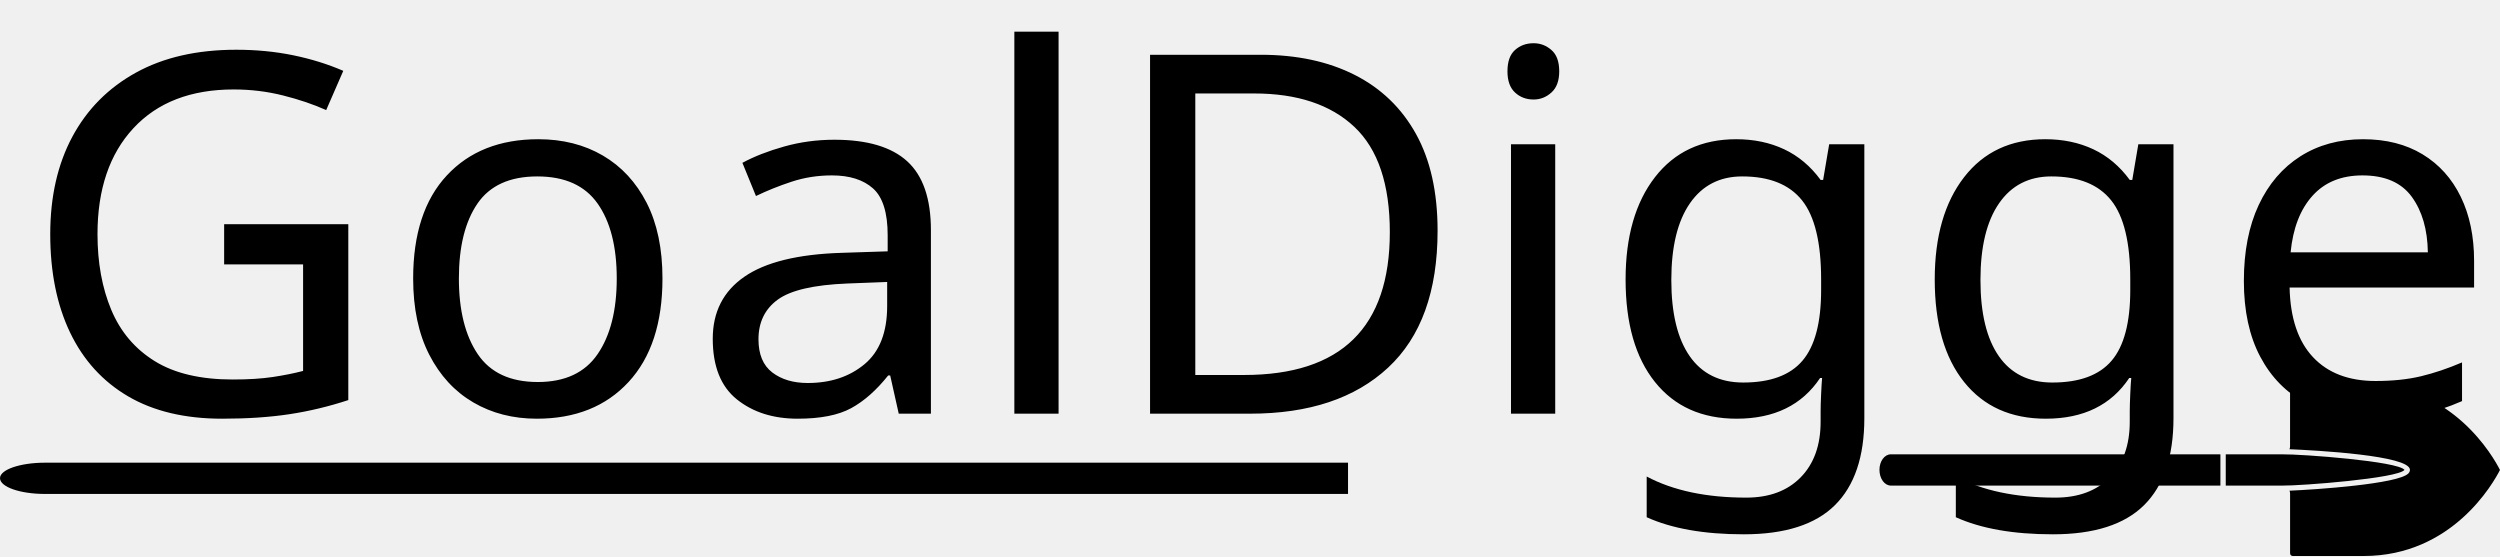
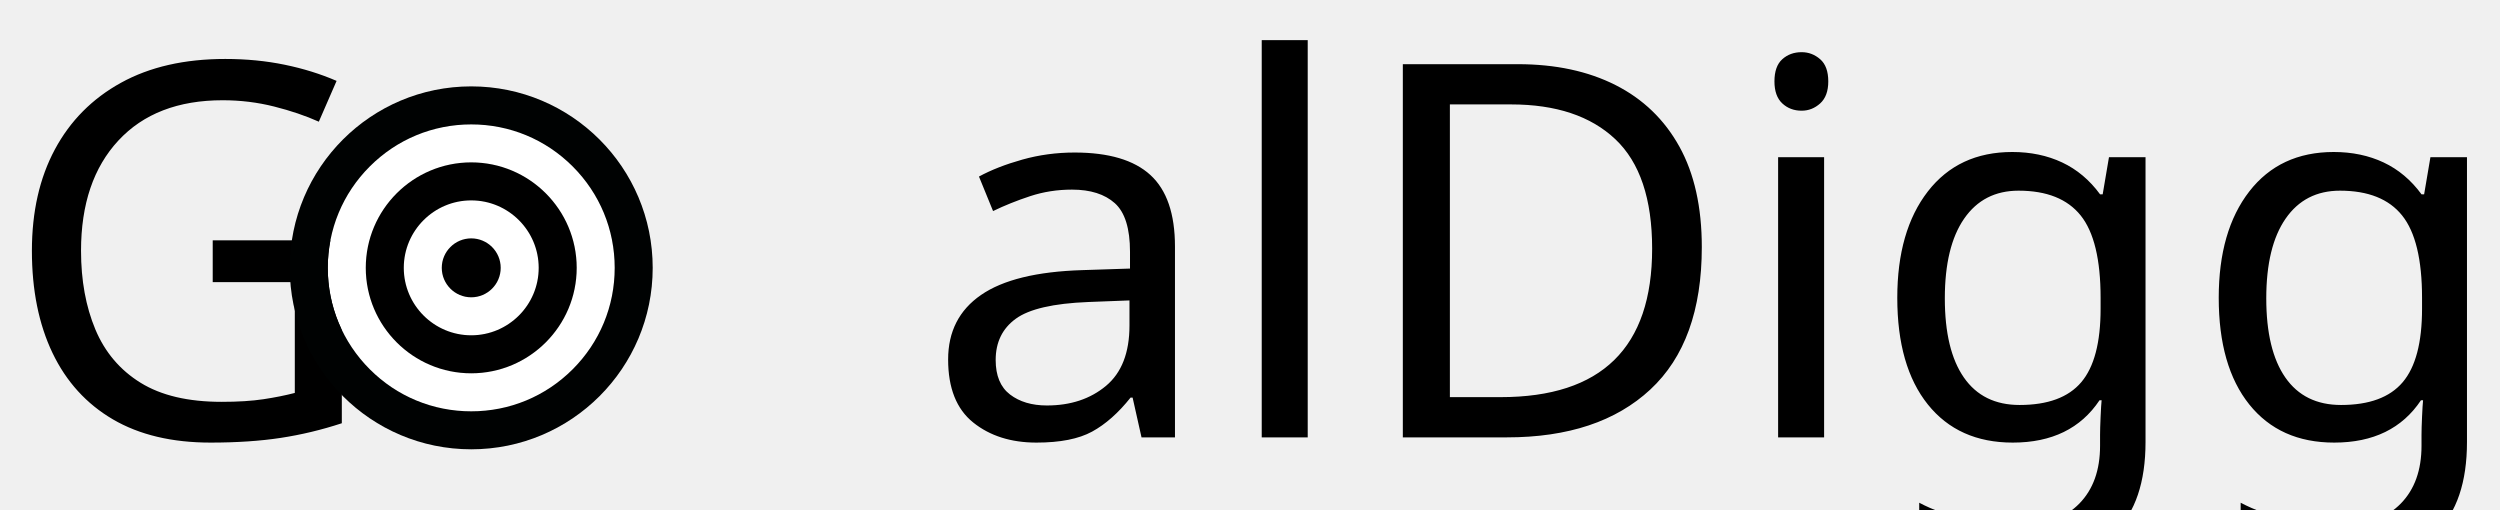
- <svg xmlns="http://www.w3.org/2000/svg" id="Layer_1" version="1.1" viewBox="0 0 1149.87 255.74">
+ <svg xmlns="http://www.w3.org/2000/svg" id="Layer_1" version="1.1" viewBox="0 0 1105.87 225.35">
  <defs>
    <style>
      .st0 {
+         fill: #000202;
+       }
+ 
+       .st1 {
+         fill: #fff;
+       }
+ 
+       .st2 {
        font-family: Impact, Impact;
        font-size: 231.2px;
      }
    </style>
  </defs>
-   <text class="st0" transform="translate(9 190.27)">
-     <tspan x="0" y="0">GoalDigger</tspan>
+   <text class="st2" transform="translate(0 193.47)">
+     <tspan x="0" y="0" xml:space="preserve">G    alDigger</tspan>
  </text>
-   <path d="M1105.95,216.12c-3.06,3.9-47.6,7.35-56.28,7.23,0,0,0,0,0,0,0,0,0,0-.01,0h-25.93v-14.38h25.93s0,0,.01,0c0,0,0,0,0,0,8.98-.13,53.36,3.19,56.28,7.16ZM864.45,216.07c0-3.92,2.35-7.11,5.24-7.11h151.58s0,14.38,0,14.38h-151.58c-2.89,0-5.24-3.19-5.24-7.28ZM1087.21,176.59c40.89,0,59.73,33.78,62.65,39.57-2.93,5.78-21.81,39.57-62.65,39.57h-32.66c-.67,0-1.23-.55-1.23-1.23v-27.49c0-.47-.1-.91-.26-1.32,12.18-.51,49.99-3.09,54.66-7.93.59-.61.72-1.22.72-1.65,0-.04,0-.07,0-.1-.33-6.54-42.9-8.86-55.39-9.39.17-.42.26-.87.26-1.35v-27.47c0-.68.55-1.23,1.23-1.23h32.66ZM0,219.92c0-3.92,9.29-7.11,20.72-7.11h599.3v14.38s-599.3,0-599.3,0c-11.43,0-20.72-3.19-20.72-7.28Z" />
+   <g>
+     <path class="st1" d="M208.45,55.02c-16.95,0-32.89,6.6-44.87,18.59-11.99,11.99-18.59,27.92-18.59,44.87s6.6,32.89,18.59,44.87c11.99,11.99,27.92,18.59,44.87,18.59s32.89-6.6,44.87-18.59c11.99-11.99,18.59-27.92,18.59-44.87s-6.6-32.89-18.59-44.87c-11.99-11.99-27.92-18.59-44.87-18.59ZM208.45,165.13c-25.72,0-46.65-20.93-46.65-46.65s20.93-46.65,46.65-46.65,46.65,20.93,46.65,46.65-20.93,46.65-46.65,46.65Z" />
+     <path class="st1" d="M208.45,88.64c-16.45,0-29.84,13.39-29.84,29.84s13.39,29.84,29.84,29.84,29.84-13.39,29.84-29.84-13.39-29.84-29.84-29.84ZM208.45,131.51c-7.18,0-13.03-5.84-13.03-13.03s5.84-13.03,13.03-13.03,13.03,5.84,13.03,13.03-5.84,13.03-13.03,13.03Z" />
+     <path class="st0" d="M208.45,38.21c-44.33,0-80.27,35.94-80.27,80.27s35.94,80.27,80.27,80.27,80.27-35.94,80.27-80.27-35.94-80.27-80.27-80.27ZM253.32,163.36c-11.99,11.99-27.92,18.59-44.87,18.59s-32.89-6.6-44.87-18.59c-11.99-11.99-18.59-27.92-18.59-44.87s6.6-32.89,18.59-44.87c11.99-11.99,27.92-18.59,44.87-18.59s32.89,6.6,44.87,18.59c11.99,11.99,18.59,27.92,18.59,44.87s-6.6,32.89-18.59,44.87Z" />
+     <path d="M208.45,71.83c-25.72,0-46.65,20.93-46.65,46.65s20.93,46.65,46.65,46.65,46.65-20.93,46.65-46.65-20.93-46.65-46.65-46.65ZM208.45,148.32c-16.45,0-29.84-13.39-29.84-29.84s13.39-29.84,29.84-29.84,29.84,13.39,29.84,29.84-13.39,29.84-29.84,29.84Z" />
+     <path d="M208.45,105.45c-7.18,0-13.03,5.84-13.03,13.03s5.84,13.03,13.03,13.03,13.03-5.84,13.03-13.03-5.84-13.03-13.03-13.03Z" />
+   </g>
</svg>
